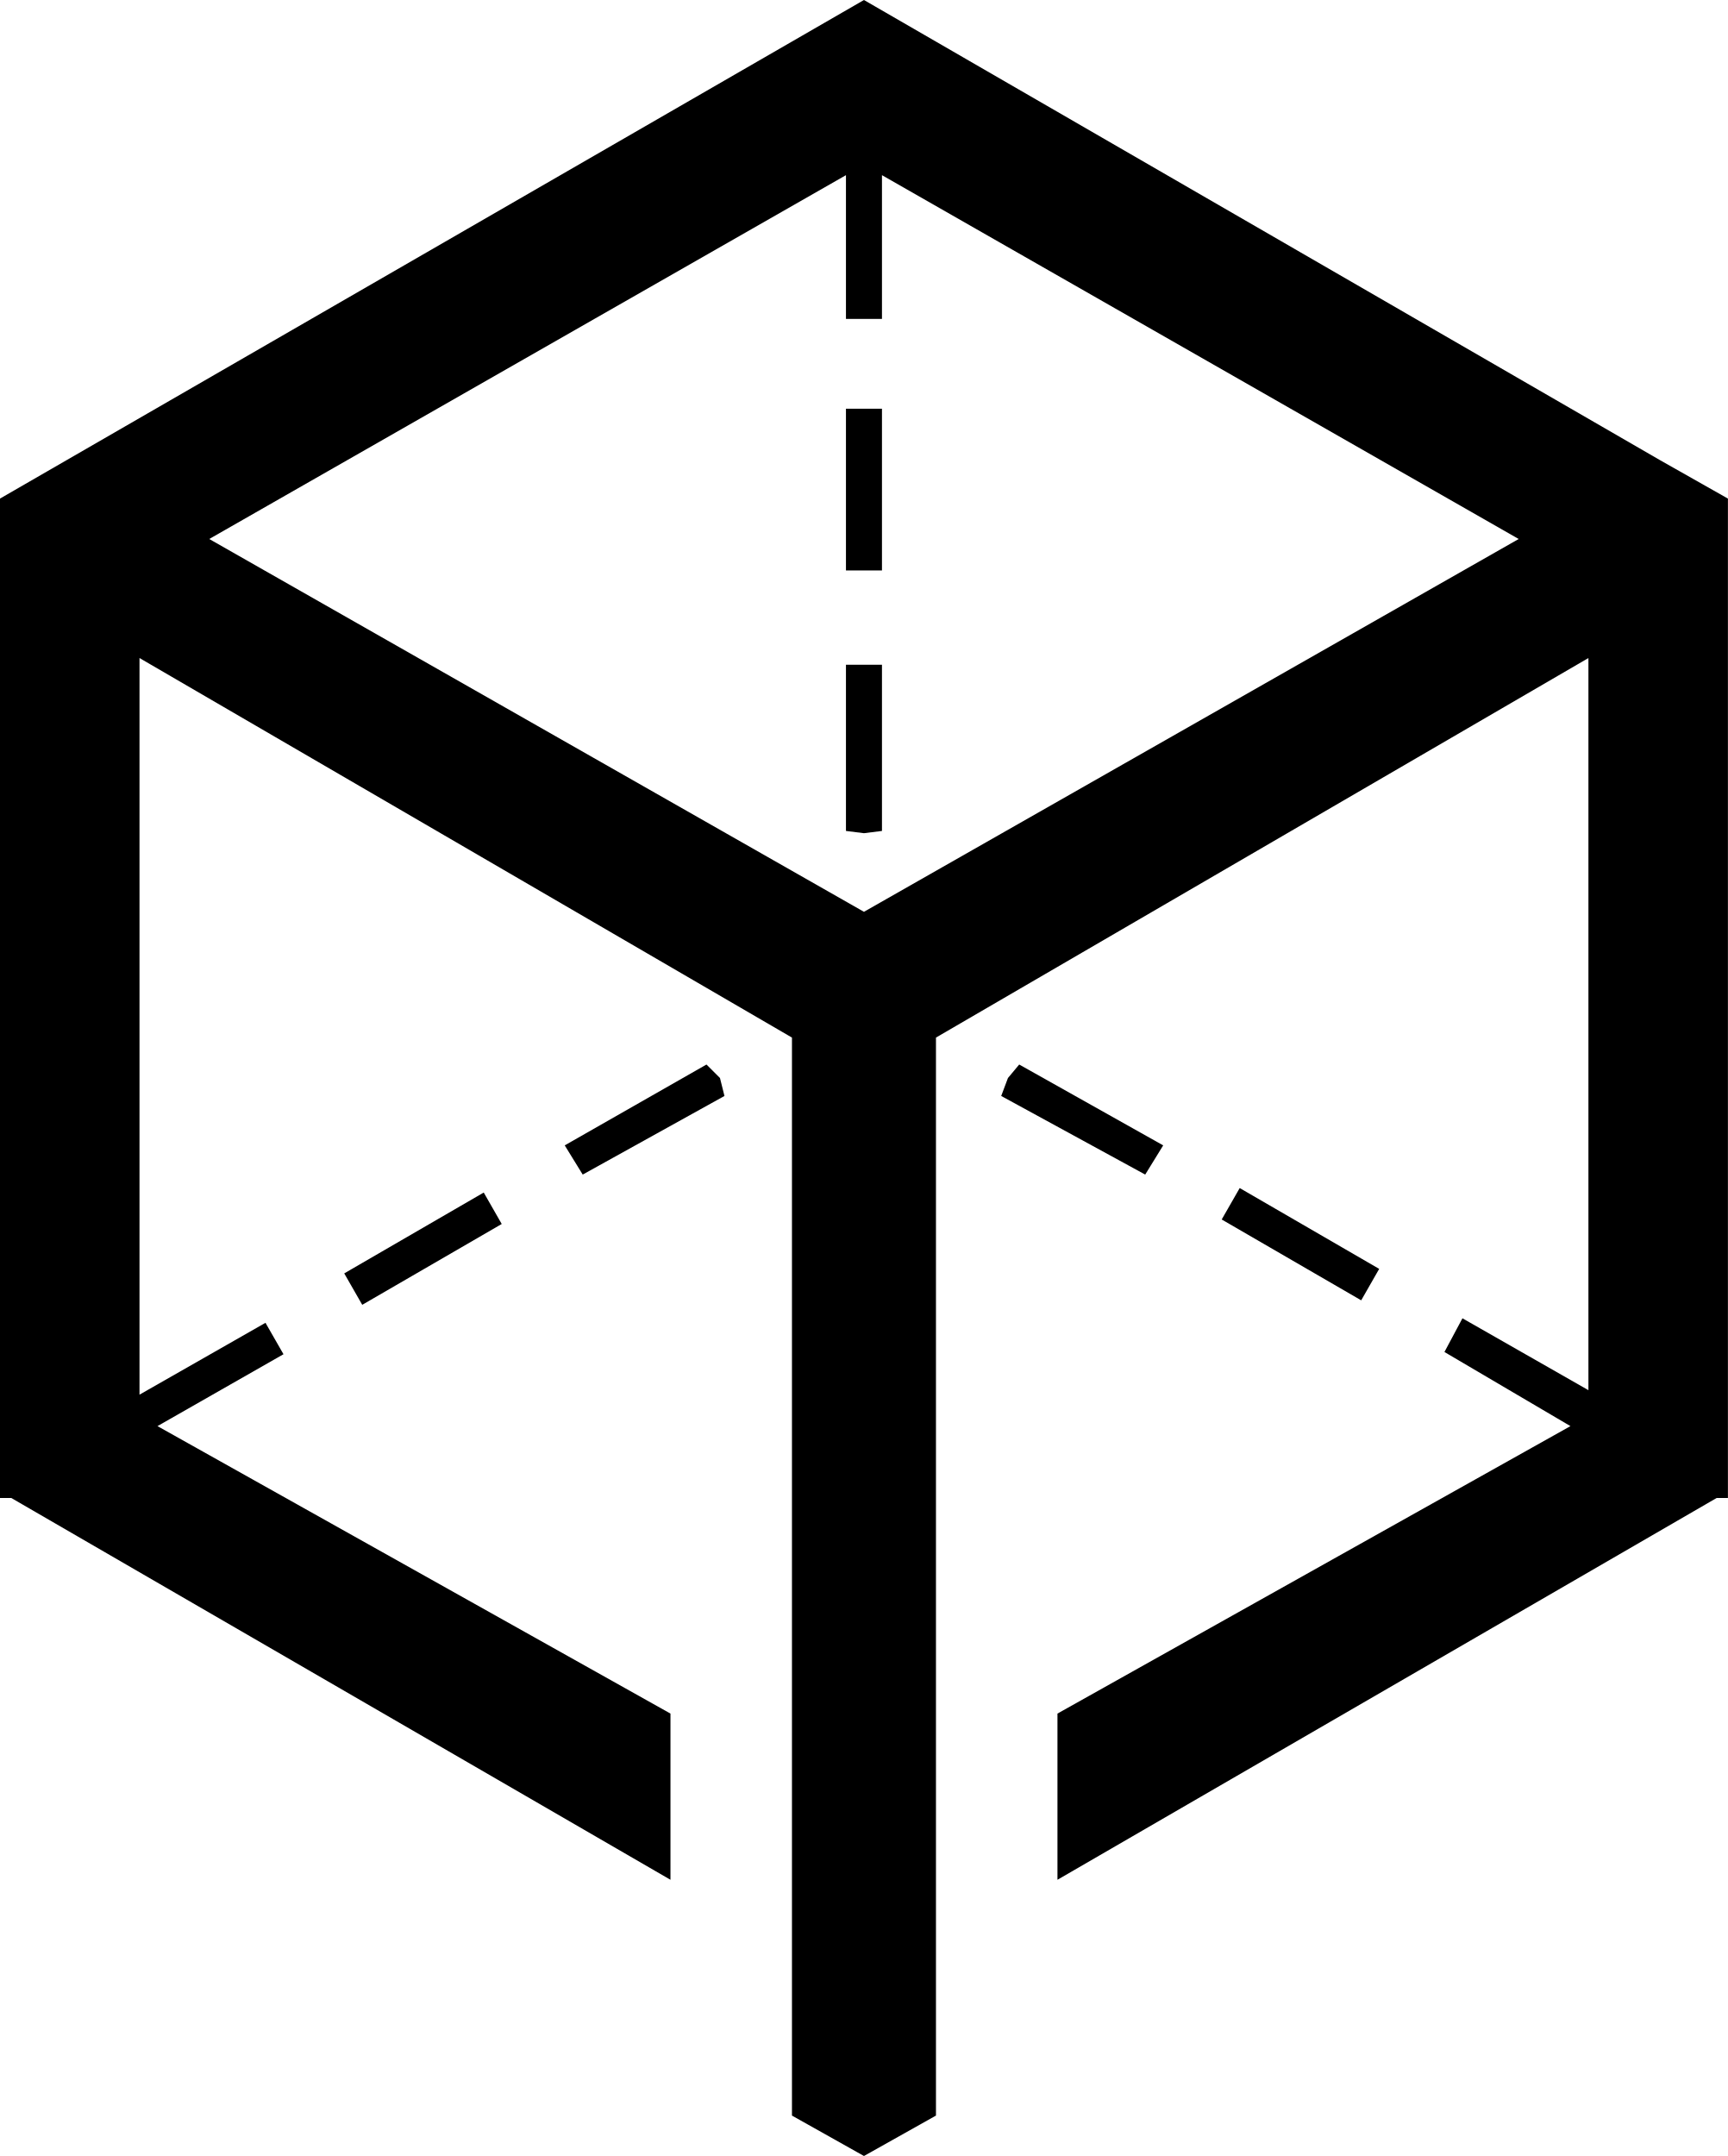
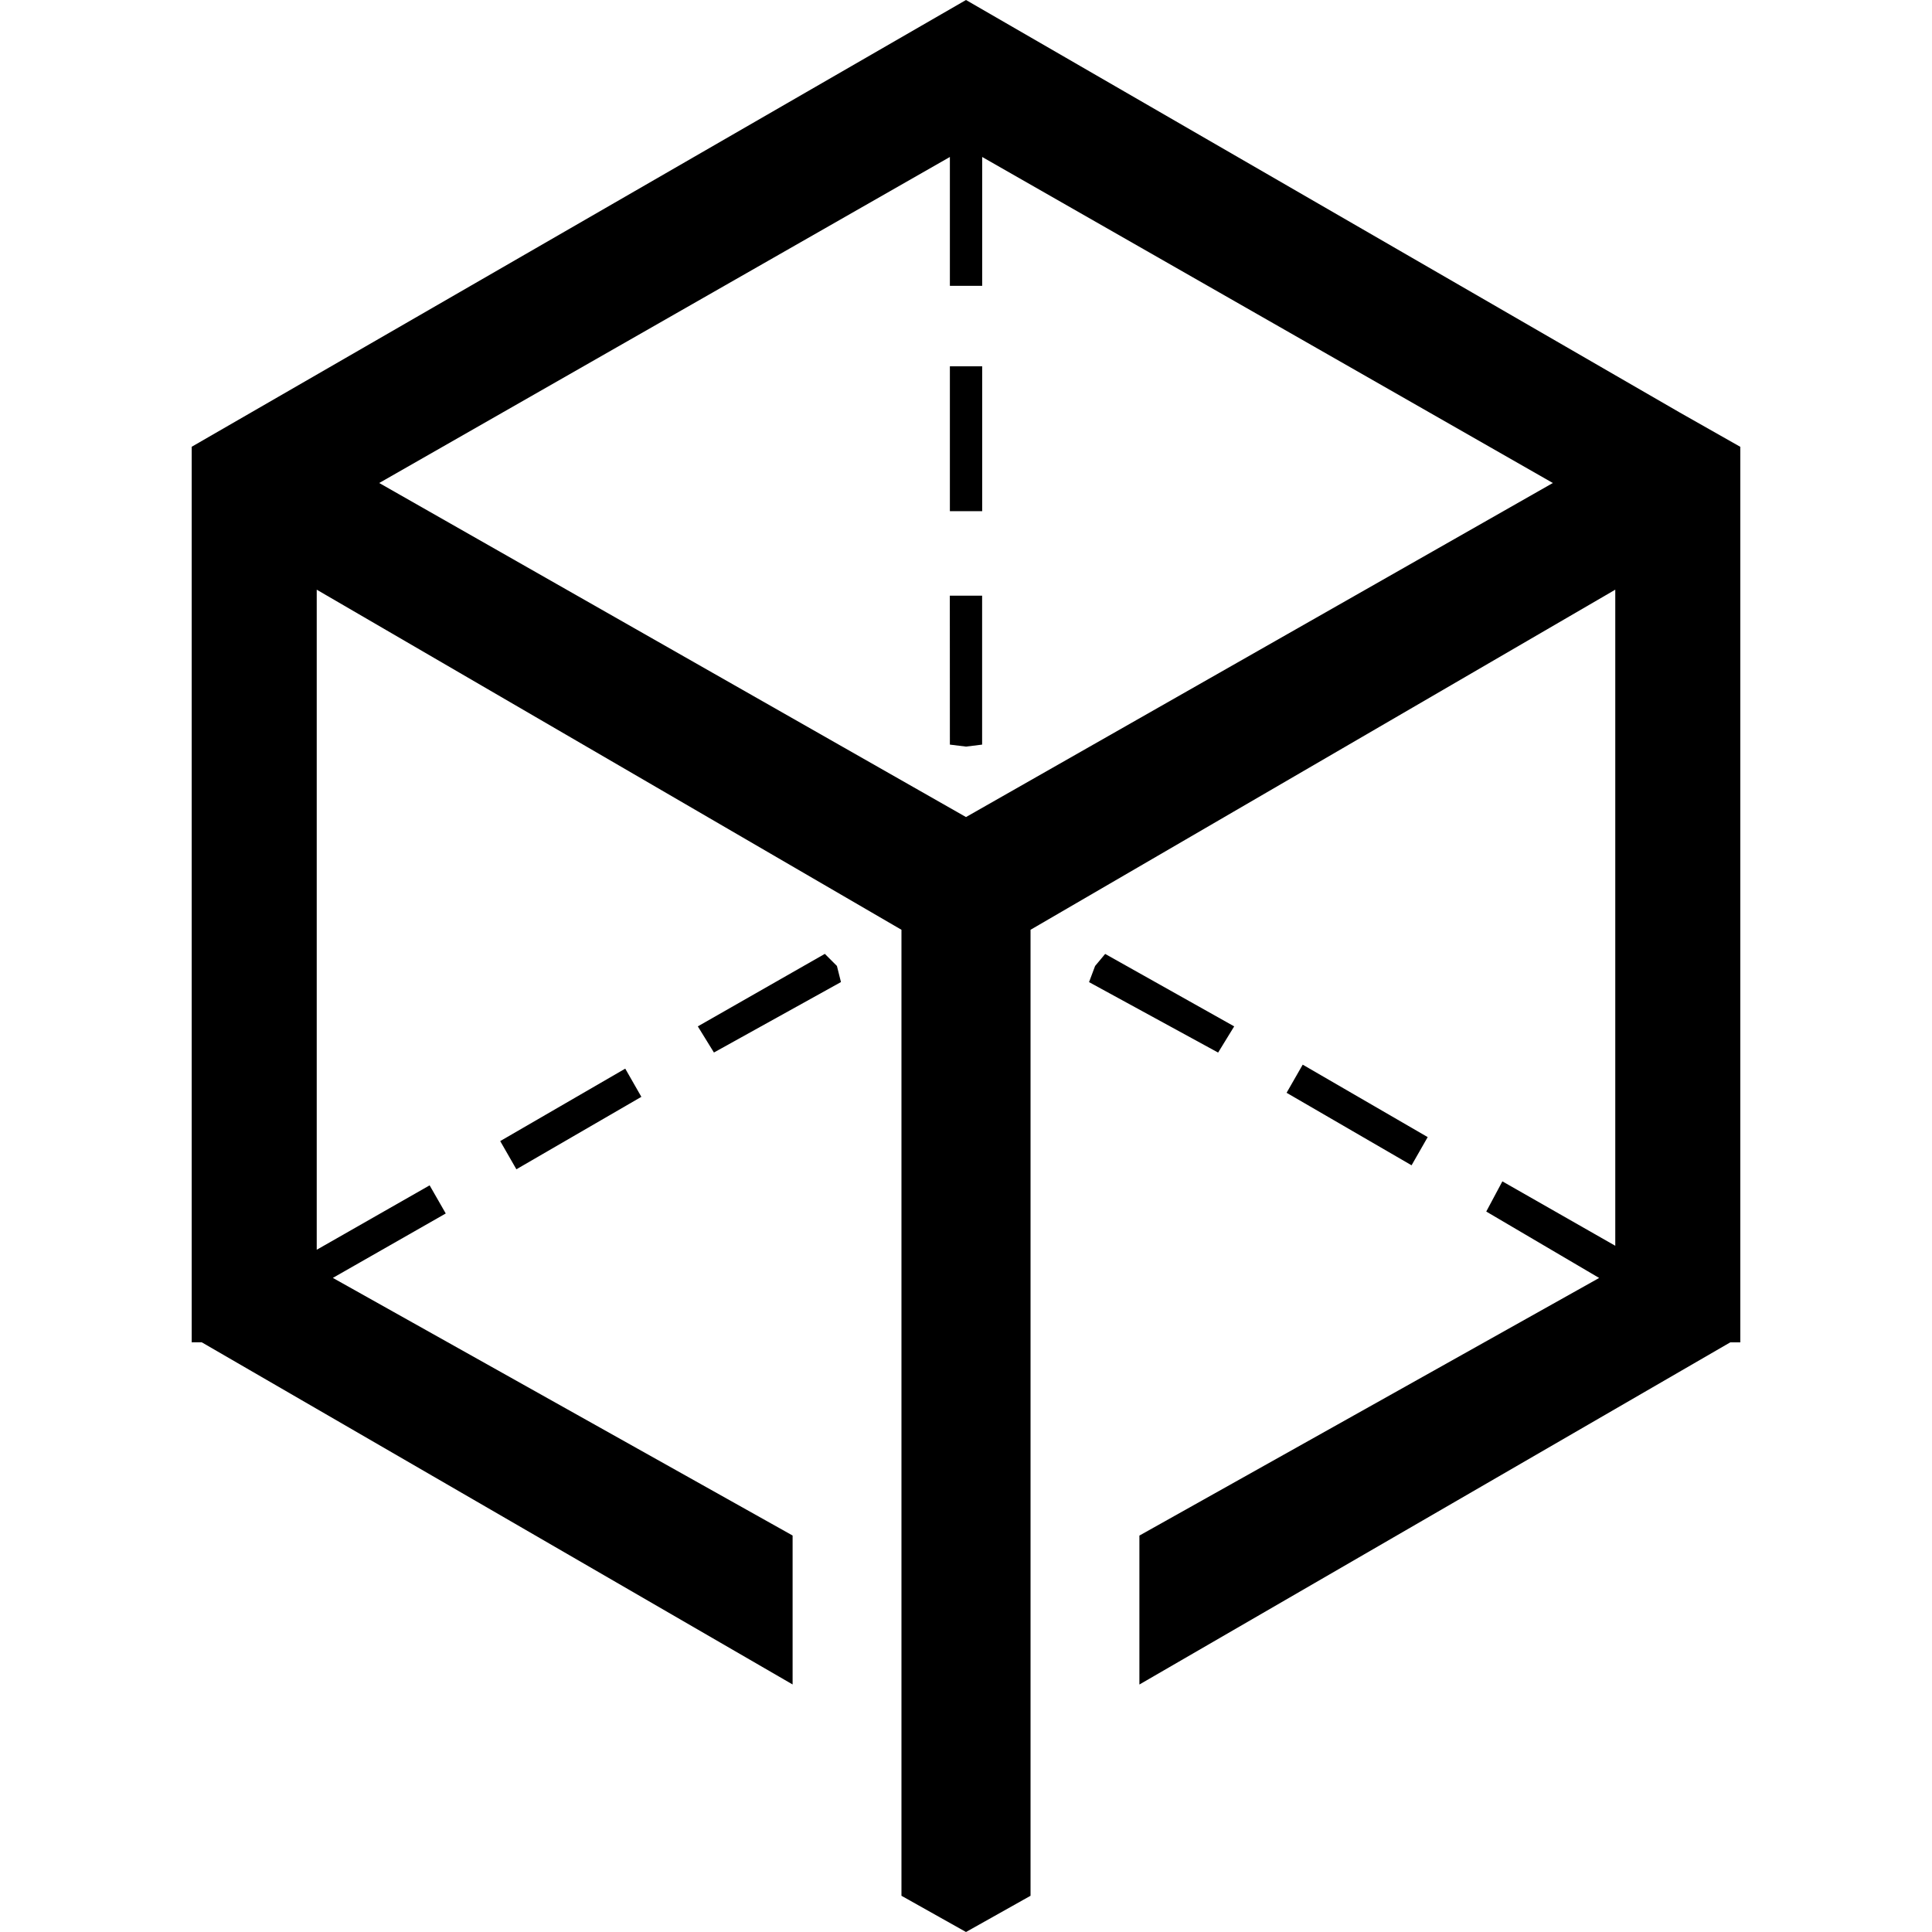
- <svg xmlns="http://www.w3.org/2000/svg" width="409.333px" height="510.667px" viewBox="0 0 307 383" version="1.1">
-   <g id="surface1">
-     <path style=" stroke:none;fill-rule:evenodd;fill:rgb(0%,0%,0%);fill-opacity:1;" d="M 295.008 81.785 L 153.5 0 L 0 88.57 L 0 266.105 L 2 266.105 L 119.121 333.93 L 119.121 304.406 L 27.98 253.34 L 50.367 240.57 L 47.168 234.988 L 24.785 247.754 L 24.785 116.895 L 140.707 184.32 L 140.707 375.82 L 153.5 383 L 166.293 375.82 L 166.293 184.32 L 282.215 116.895 L 282.215 246.957 L 259.832 234.188 L 256.633 240.172 L 279.02 253.34 L 187.879 304.406 L 187.879 333.93 L 305 266.105 L 307 266.105 L 307 88.57 Z M 153.5 161.977 L 37.176 95.75 L 150.301 31.117 L 150.301 56.652 L 156.699 56.652 L 156.699 31.117 L 269.824 95.75 Z M 150.301 72.609 L 156.699 72.609 L 156.699 101.336 L 150.301 101.336 Z M 150.301 147.613 L 153.5 148.012 L 156.699 147.613 L 156.699 118.09 L 150.301 118.09 Z M 61.16 226.211 L 85.945 211.848 L 89.141 217.434 L 64.359 231.793 Z M 100.336 203.469 L 103.531 208.656 L 128.715 194.691 L 127.918 191.5 L 125.52 189.105 Z M 217.059 216.633 L 220.258 211.051 L 245.039 225.41 L 241.844 230.996 Z M 206.664 203.469 L 181.082 189.105 L 179.082 191.5 L 177.883 194.691 L 203.469 208.656 Z M 206.664 203.469 " />
-   </g>
+ <svg xmlns="http://www.w3.org/2000/svg" version="1.1" viewBox="0 0 32 32">
+   <path d="M27.823 6.833l-11.823-6.833-12.825 7.4v14.833h0.167l9.786 5.667v-2.467l-7.615-4.267 1.87-1.067-0.267-0.466-1.87 1.067v-10.933l9.685 5.633v16l1.069 0.6 1.069-0.6v-16l9.685-5.633v10.867l-1.87-1.067-0.267 0.5 1.87 1.1-7.615 4.267v2.467l9.786-5.667h0.167v-14.833zM16 13.533l-9.719-5.533 9.452-5.4v2.134h0.535v-2.134l9.452 5.4zM15.733 6.067h0.535v2.4h-0.535zM15.733 12.333l0.267 0.033 0.267-0.033v-2.467h-0.535zM8.285 18.9l2.071-1.2 0.267 0.467-2.070 1.2zM11.558 17l0.267 0.433 2.104-1.167-0.067-0.267-0.2-0.2zM21.31 18.1l0.267-0.466 2.070 1.2-0.267 0.467zM20.442 17l-2.137-1.2-0.167 0.2-0.1 0.267 2.138 1.167z" />
</svg>
